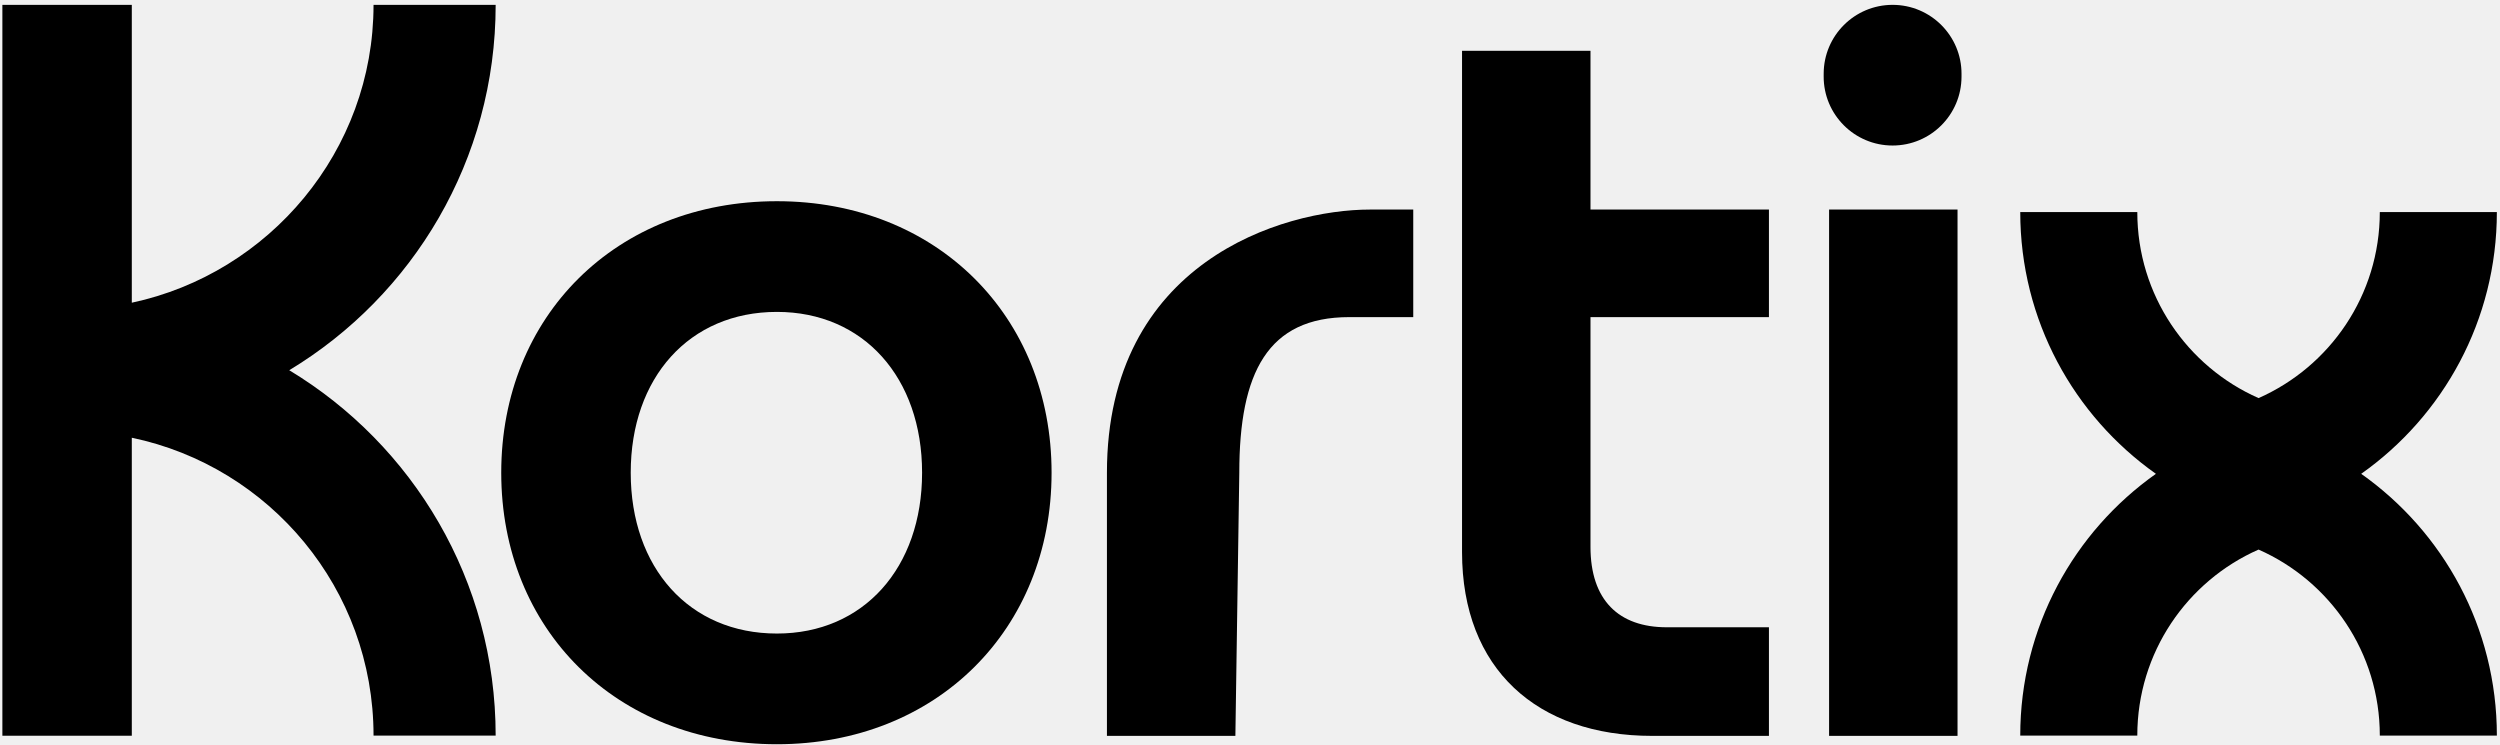
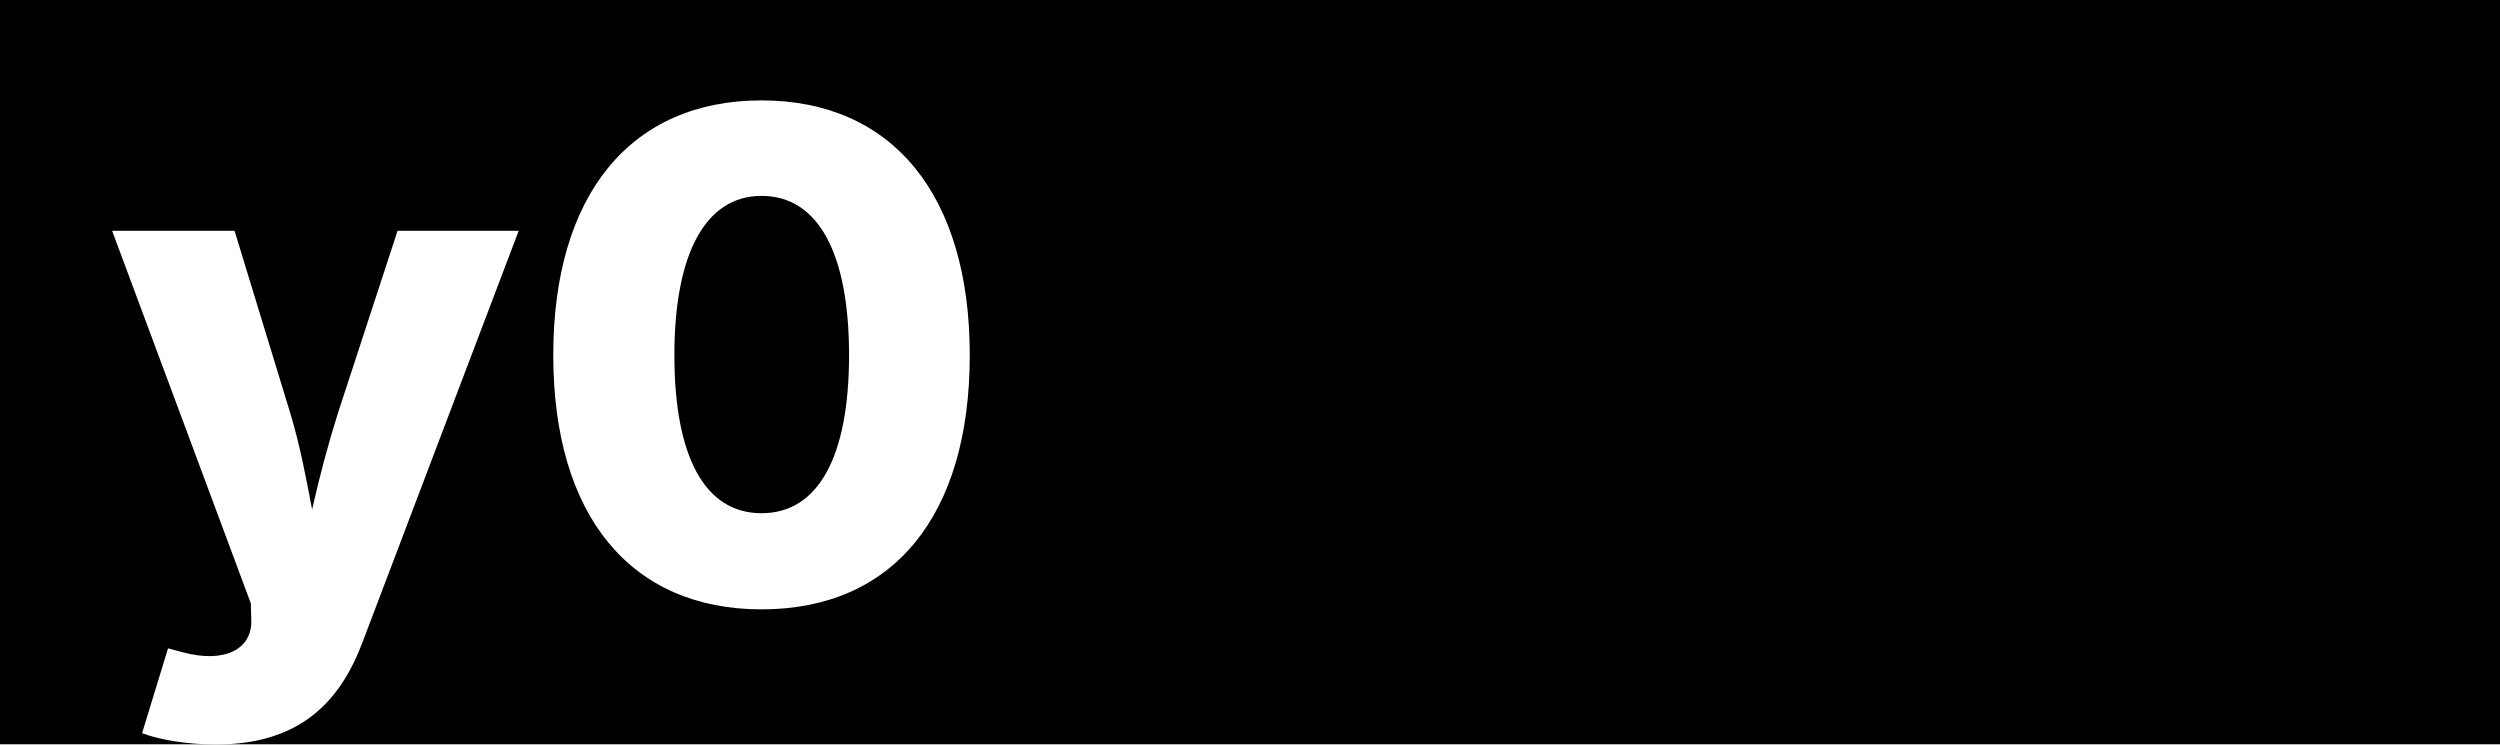
- <svg xmlns="http://www.w3.org/2000/svg" width="477" height="142" viewBox="0 0 477 142" fill="none">
-   <path d="M148.238 142C117.554 142 95.636 120.083 95.636 90.195C95.636 60.308 117.554 38.39 148.238 38.39C178.724 38.39 200.641 60.308 200.641 90.195C200.641 120.083 178.724 142 148.238 142ZM148.238 120.88C164.776 120.88 175.934 108.327 175.934 90.195C175.934 72.063 164.776 59.511 148.238 59.511C131.501 59.511 120.343 72.063 120.343 90.195C120.343 108.327 131.501 120.88 148.238 120.88Z" fill="black" />
-   <path d="M269.648 60.507V39.984H261.414C244.677 39.984 211.203 50.026 211.203 90.195V140.406H235.711L236.458 90.195C236.458 71.067 241.888 60.507 257.429 60.507H269.648Z" fill="black" />
-   <path d="M25.148 0.927H0.454V140.378H25.148V83.519C51.487 89.024 71.272 112.378 71.272 140.353H94.573C94.573 110.775 78.79 84.883 55.187 70.639C78.79 56.396 94.573 30.504 94.573 0.926H71.271C71.271 28.813 51.365 52.158 25.148 57.758V0.927Z" fill="black" />
-   <path d="M278.957 9.698H303.465V39.984H337.513V60.507H303.465V104.342C303.465 114.504 308.844 119.684 318.01 119.684H337.513V140.406H315.22C293.303 140.406 278.957 127.654 278.957 105.338V9.698Z" fill="black" />
-   <path d="M347.958 14.042C347.977 6.793 353.859 0.926 361.108 0.926C368.385 0.926 374.278 6.836 374.259 14.112L374.257 14.651C374.238 21.9 368.356 27.766 361.107 27.766C353.83 27.766 347.937 21.857 347.956 14.581L347.958 14.042ZM348.989 140.406V39.984H373.497V140.406H348.989Z" fill="black" />
-   <path d="M407.797 140.347H385.463C385.463 119.714 395.688 101.47 411.348 90.406C395.689 79.341 385.464 61.098 385.464 40.466H407.798C407.798 56.316 417.308 69.944 430.932 75.957C444.557 69.944 454.067 56.316 454.067 40.466H476.401C476.401 61.098 466.176 79.341 450.517 90.406C466.177 101.47 476.402 119.714 476.402 140.347H454.068C454.068 124.498 444.558 110.869 430.932 104.857C417.307 110.869 407.797 124.498 407.797 140.347Z" fill="black" />
+ <svg xmlns="http://www.w3.org/2000/svg" width="477" height="142" viewBox="0 0 477 142">
+   <rect width="477" height="142" fill="black" />
+   <text x="20" y="115" font-family="system-ui, -apple-system, sans-serif" font-size="130" font-weight="800" fill="white">y0</text>
</svg>
